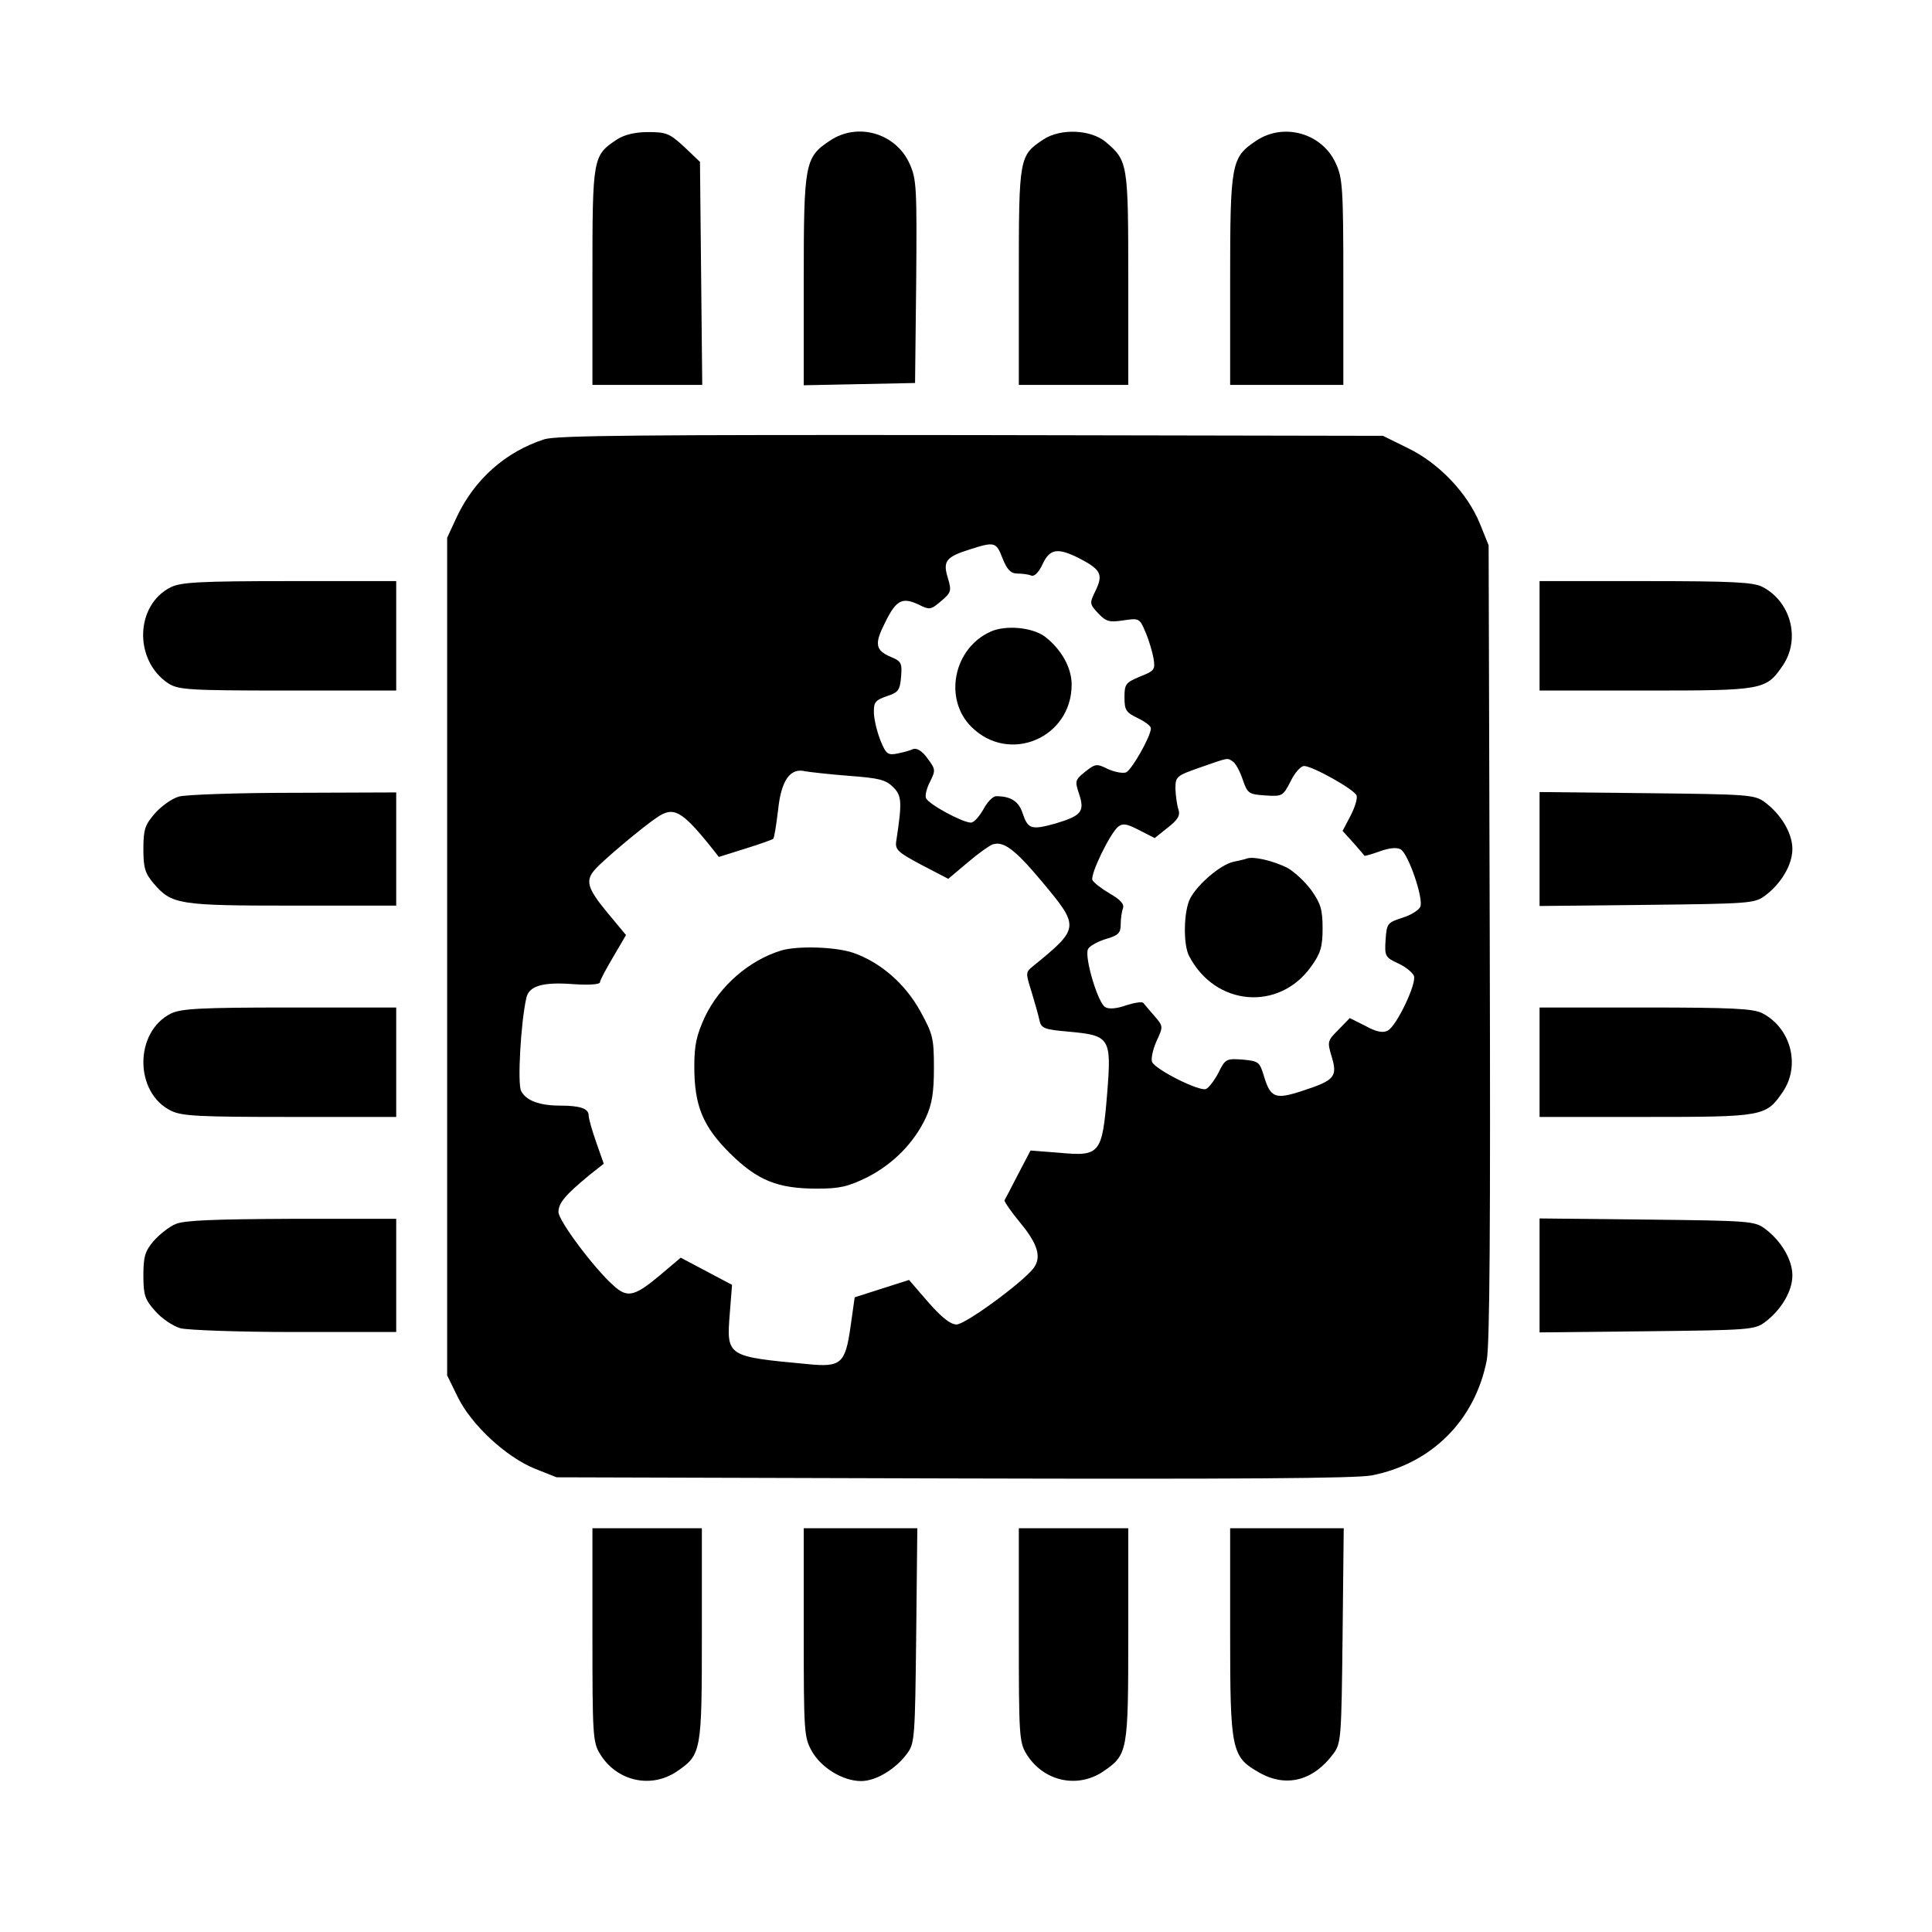
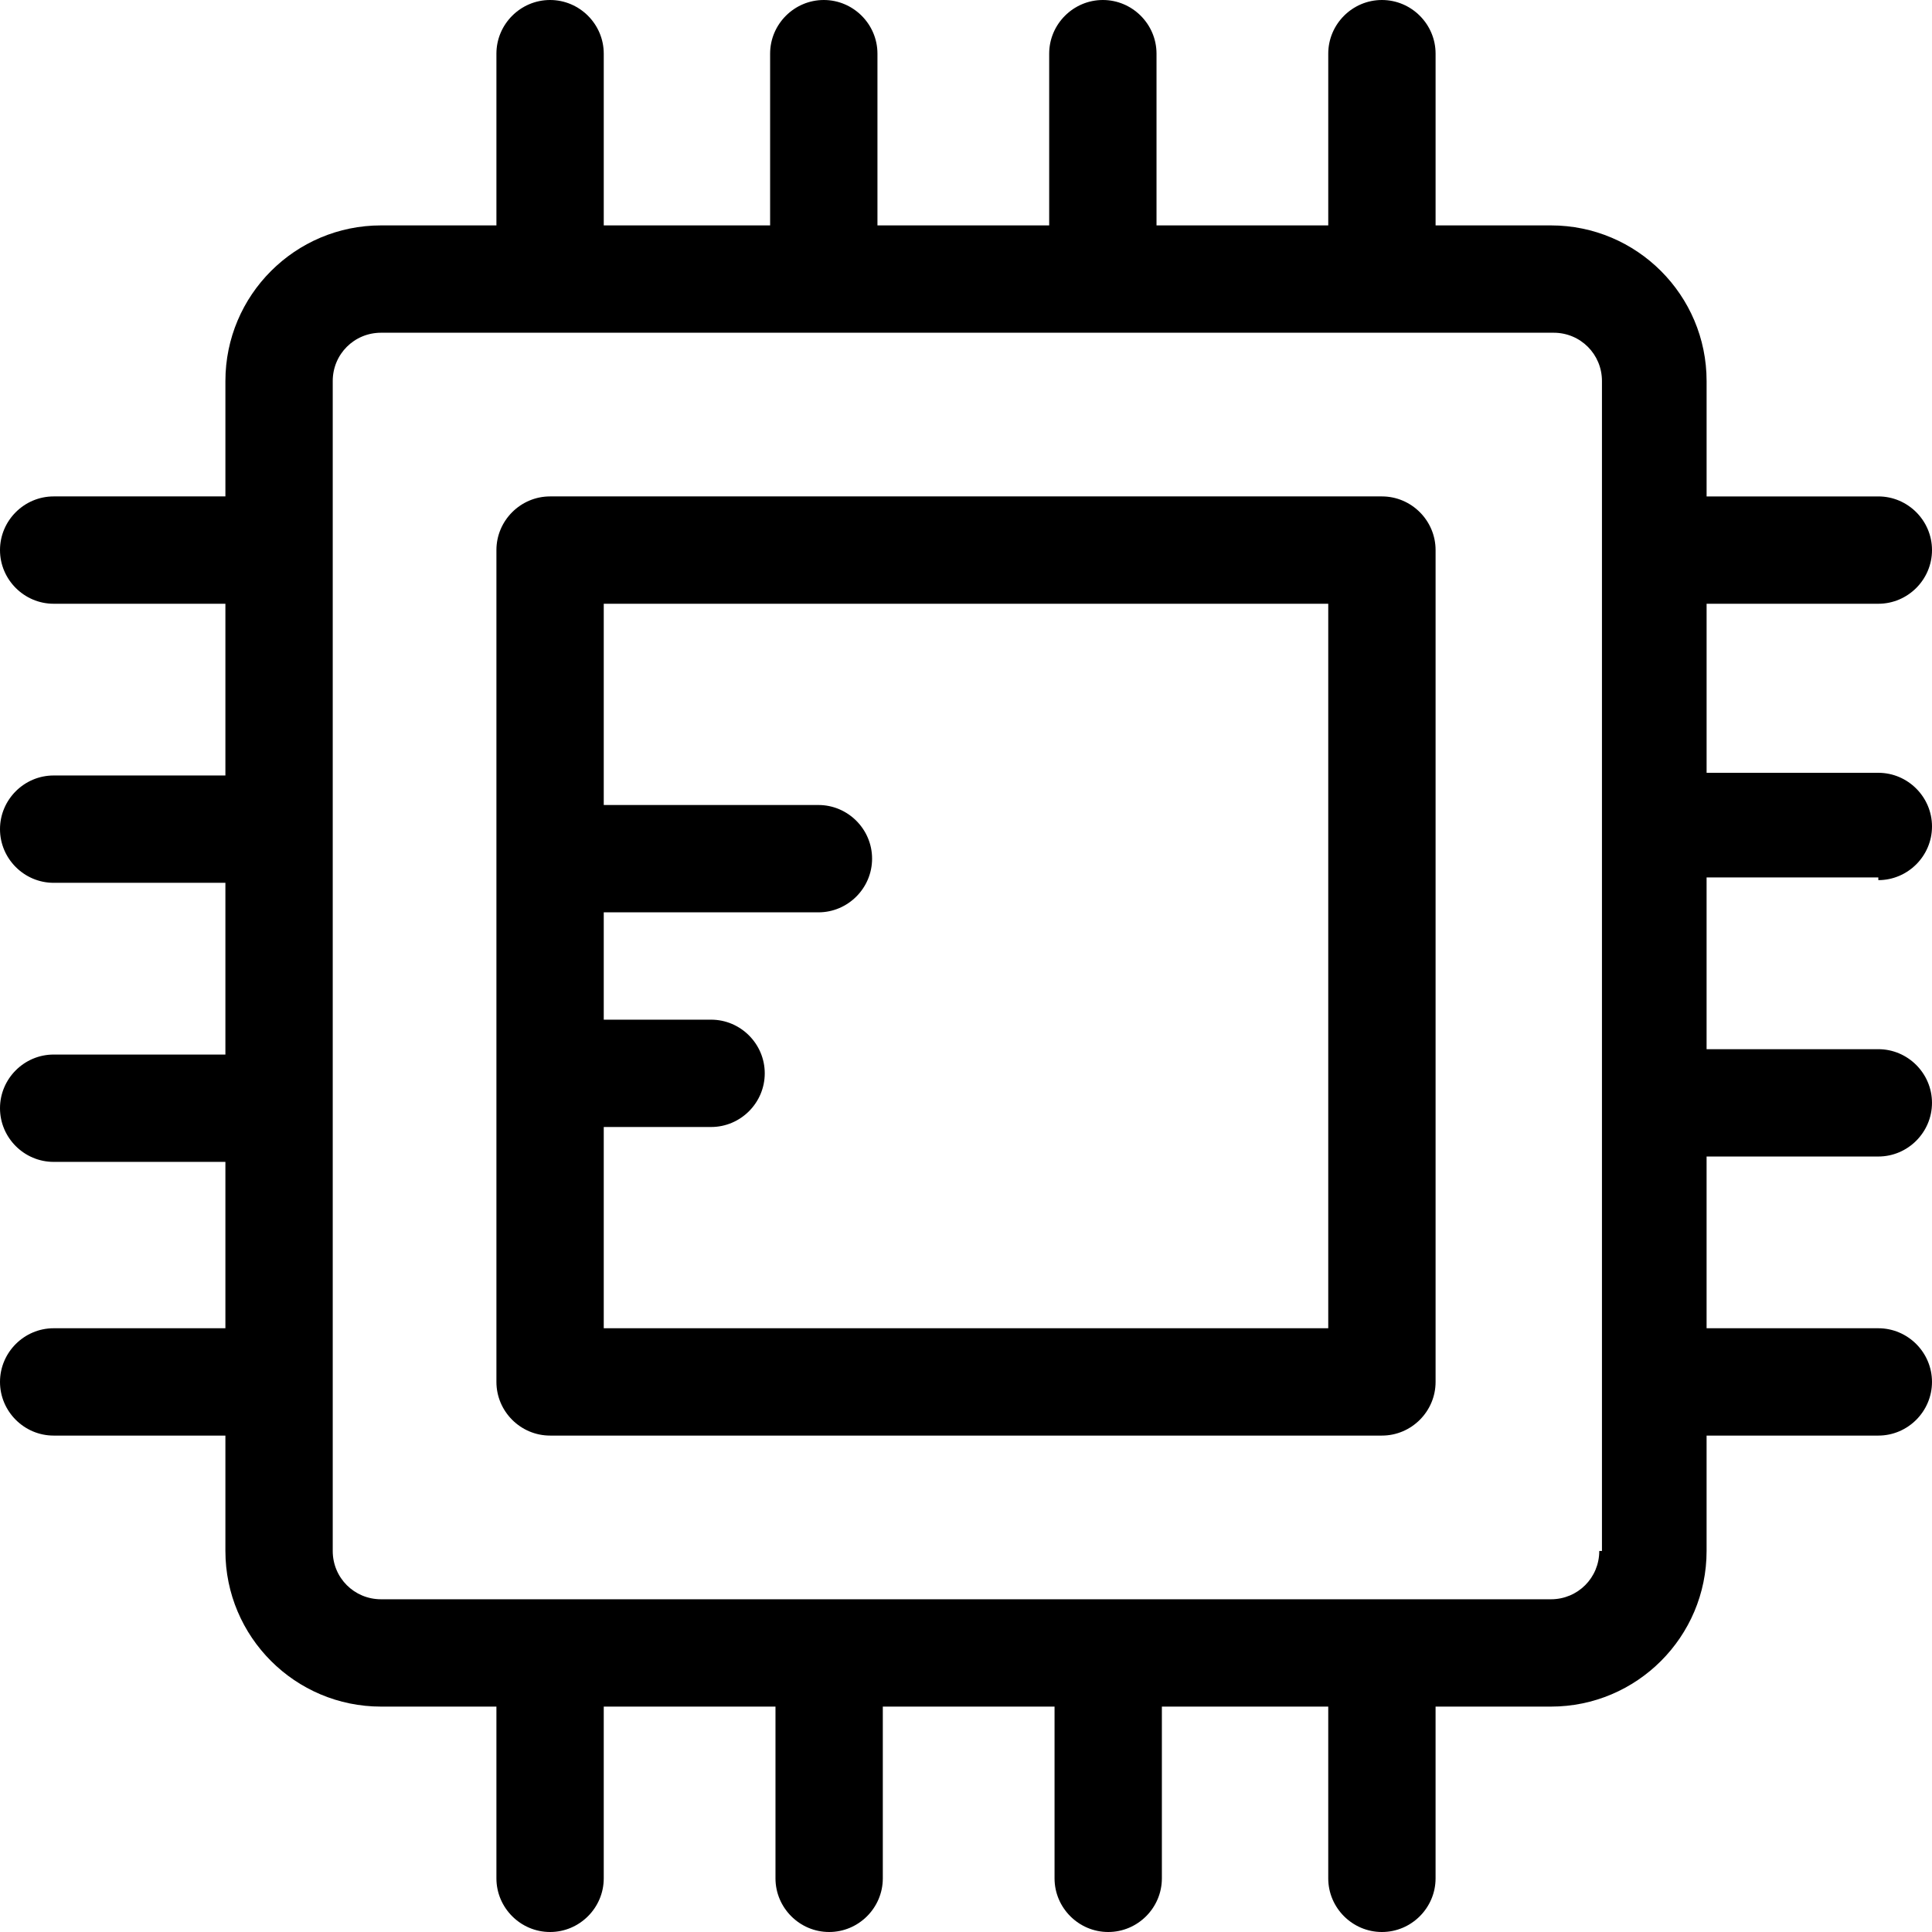
- <svg xmlns="http://www.w3.org/2000/svg" version="1.0" width="512pt" height="512pt" viewBox="0 0 512 512" preserveAspectRatio="xMidYMid meet">
-   <g transform="translate(0,512) scale(0.1,-0.1)" fill="#000000" stroke="none">
-     <path d="M1636 4751 c-65 -43 -66 -46 -66 -363 l0 -288 145 0 146 0 -3 296 -3 295 -42 40 c-38 35 -47 39 -95 39 -35 0 -63 -7 -82 -19z" />
-     <path d="M2199 4747 c-66 -44 -69 -59 -69 -370 l0 -278 148 3 147 3 3 268 c2 248 1 272 -17 312 -36 82 -138 112 -212 62z" />
-     <path d="M2766 4751 c-65 -43 -66 -46 -66 -363 l0 -288 145 0 145 0 0 280 c0 308 -1 314 -60 364 -40 33 -119 36 -164 7z" />
-     <path d="M3329 4747 c-66 -44 -69 -59 -69 -369 l0 -278 150 0 150 0 0 273 c0 247 -2 276 -20 314 -36 80 -138 109 -211 60z" />
-     <path d="M1443 3956 c-103 -33 -185 -106 -232 -205 l-26 -56 0 -1110 0 -1110 28 -57 c36 -74 128 -159 204 -190 l58 -23 1050 -3 c758 -2 1067 0 1110 8 159 31 274 146 305 305 8 43 10 352 8 1110 l-3 1050 -23 57 c-33 81 -108 160 -190 200 l-67 33 -1090 2 c-882 1 -1098 -1 -1132 -11z m1214 -316 c12 -30 22 -40 39 -40 12 0 29 -2 36 -5 9 -4 20 7 31 30 19 41 40 44 96 16 58 -30 65 -43 45 -85 -17 -35 -17 -36 6 -61 21 -22 29 -25 67 -19 42 6 43 6 59 -32 9 -21 18 -52 21 -69 5 -30 2 -33 -36 -48 -38 -16 -41 -20 -41 -55 0 -34 4 -40 35 -55 19 -9 35 -21 35 -27 0 -21 -51 -111 -66 -117 -9 -3 -30 1 -48 9 -30 15 -33 14 -60 -7 -27 -22 -28 -24 -16 -60 15 -46 6 -57 -65 -78 -62 -17 -71 -14 -85 28 -10 31 -31 45 -70 45 -9 0 -24 -16 -34 -35 -11 -19 -25 -35 -33 -35 -22 0 -113 49 -119 65 -3 7 2 27 11 44 15 30 14 33 -7 61 -14 20 -28 28 -38 25 -8 -4 -27 -9 -42 -12 -25 -5 -30 -1 -44 33 -9 22 -17 54 -18 73 -1 30 3 35 34 46 31 10 35 16 38 52 3 36 0 41 -27 52 -42 18 -44 35 -15 92 29 59 45 67 88 47 30 -15 33 -14 60 9 27 23 28 27 18 61 -14 45 -5 56 58 76 66 21 70 20 87 -24z m610 -538 c7 -4 19 -26 26 -47 13 -38 16 -40 60 -43 45 -3 47 -2 67 37 11 23 27 41 36 41 22 0 133 -62 139 -78 3 -7 -4 -31 -16 -54 l-21 -40 29 -32 c15 -17 28 -32 29 -34 0 -1 19 4 41 12 25 9 45 11 55 5 20 -11 61 -130 52 -152 -3 -8 -24 -22 -47 -29 -40 -13 -42 -15 -45 -58 -3 -44 -1 -47 33 -63 20 -9 38 -24 42 -33 8 -20 -46 -133 -69 -145 -13 -7 -30 -4 -59 12 l-42 21 -30 -31 c-29 -29 -30 -31 -18 -71 16 -53 8 -63 -75 -90 -75 -25 -87 -20 -105 40 -11 36 -14 38 -56 42 -43 3 -46 2 -64 -35 -11 -21 -26 -40 -33 -43 -18 -7 -135 52 -143 72 -3 8 2 33 12 55 18 39 18 39 -6 67 -13 15 -26 30 -29 34 -3 4 -23 1 -45 -6 -25 -9 -46 -11 -56 -5 -19 10 -55 130 -46 153 3 8 24 20 46 27 35 10 41 16 41 40 0 15 3 34 6 42 4 11 -7 23 -35 39 -22 13 -43 29 -46 36 -6 15 46 122 68 141 13 10 23 8 56 -9 l41 -21 35 28 c27 21 33 32 28 48 -4 11 -7 35 -8 54 0 33 2 35 65 57 77 27 72 26 87 16z m-1018 -38 c80 -6 98 -10 118 -30 23 -23 24 -39 8 -144 -3 -22 5 -29 67 -62 l71 -37 51 43 c28 24 58 45 66 48 29 10 59 -12 131 -98 101 -121 101 -123 -24 -225 -19 -15 -19 -18 -4 -65 8 -27 18 -61 21 -75 5 -24 10 -27 78 -33 110 -10 114 -16 102 -165 -13 -159 -19 -166 -126 -156 l-77 6 -33 -63 c-18 -35 -34 -66 -36 -69 -1 -3 18 -31 43 -61 46 -56 56 -91 33 -120 -31 -39 -180 -148 -203 -148 -16 0 -39 18 -75 59 l-51 59 -72 -23 -72 -23 -11 -78 c-14 -98 -25 -108 -114 -99 -214 20 -215 20 -206 134 l6 76 -68 36 -68 36 -58 -49 c-65 -54 -84 -58 -120 -25 -51 45 -146 172 -146 195 0 24 18 45 82 98 l38 30 -20 57 c-11 31 -20 63 -20 71 0 18 -22 26 -75 26 -55 0 -91 13 -104 39 -10 18 -1 182 14 247 7 31 43 42 123 36 42 -3 72 -1 72 5 0 5 16 35 35 67 l34 58 -49 59 c-54 65 -60 86 -32 116 20 23 126 112 162 136 45 31 66 20 147 -81 l18 -23 70 22 c39 12 72 24 74 26 3 2 8 36 13 76 8 79 32 113 72 103 12 -2 63 -8 115 -12z" />
-     <path d="M2625 3446 c-98 -44 -125 -178 -51 -252 100 -100 266 -30 266 112 0 45 -28 94 -71 127 -34 25 -105 31 -144 13z" />
-     <path d="M3305 2845 c-5 -2 -22 -6 -37 -9 -34 -8 -94 -59 -114 -97 -17 -33 -19 -121 -3 -152 69 -134 239 -148 324 -28 25 35 30 52 30 101 0 49 -5 66 -30 101 -17 23 -46 50 -65 60 -37 18 -88 30 -105 24z" />
-     <path d="M2070 2601 c-85 -26 -163 -94 -202 -176 -22 -48 -28 -74 -28 -131 0 -104 22 -158 94 -230 73 -72 126 -94 231 -94 60 0 82 5 133 30 69 35 125 92 156 159 16 35 21 66 21 131 0 79 -3 90 -36 150 -40 73 -106 130 -178 155 -47 16 -148 19 -191 6z" />
-     <path d="M453 3564 c-95 -47 -99 -194 -7 -255 27 -17 52 -19 317 -19 l287 0 0 145 0 145 -282 0 c-239 0 -288 -3 -315 -16z" />
-     <path d="M4080 3435 l0 -145 280 0 c314 0 320 1 365 67 47 70 21 169 -55 208 -24 12 -79 15 -310 15 l-280 0 0 -145z" />
-     <path d="M474 3009 c-18 -5 -46 -25 -63 -44 -27 -31 -31 -43 -31 -95 0 -49 4 -64 27 -91 48 -56 65 -59 368 -59 l275 0 0 150 0 150 -272 -1 c-150 0 -287 -5 -304 -10z" />
-     <path d="M4080 2870 l0 -151 284 3 c271 3 286 4 313 24 43 32 73 82 73 124 0 42 -30 92 -73 124 -27 20 -42 21 -313 24 l-284 3 0 -151z" />
-     <path d="M453 2434 c-98 -49 -97 -211 1 -258 29 -14 78 -16 315 -16 l281 0 0 145 0 145 -282 0 c-239 0 -288 -3 -315 -16z" />
-     <path d="M4080 2305 l0 -145 280 0 c314 0 320 1 365 67 47 70 21 169 -55 208 -24 12 -79 15 -310 15 l-280 0 0 -145z" />
-     <path d="M465 1876 c-17 -7 -43 -28 -58 -45 -23 -27 -27 -42 -27 -91 0 -52 4 -64 31 -94 17 -20 47 -40 67 -46 21 -5 154 -10 305 -10 l267 0 0 150 0 150 -277 0 c-209 -1 -286 -4 -308 -14z" />
-     <path d="M4080 1740 l0 -151 284 3 c271 3 286 4 313 24 43 32 73 82 73 124 0 42 -30 92 -73 124 -27 20 -42 21 -313 24 l-284 3 0 -151z" />
-     <path d="M1570 788 c0 -265 1 -285 20 -316 44 -72 134 -93 203 -47 66 45 67 51 67 365 l0 280 -145 0 -145 0 0 -282z" />
-     <path d="M2130 794 c0 -263 1 -278 21 -314 25 -45 83 -80 131 -80 39 0 91 31 122 73 20 27 21 42 24 313 l3 284 -150 0 -151 0 0 -276z" />
-     <path d="M2700 788 c0 -265 1 -285 20 -316 44 -72 134 -93 203 -47 66 45 67 51 67 365 l0 280 -145 0 -145 0 0 -282z" />
-     <path d="M3260 795 c0 -314 3 -331 78 -373 71 -40 143 -21 196 51 20 27 21 42 24 313 l3 284 -150 0 -151 0 0 -275z" />
+ <svg xmlns="http://www.w3.org/2000/svg" version="1.1" id="Capa_1" x="0px" y="0px" viewBox="0 0 504.986 504.986" style="enable-background:new 0 0 504.986 504.986;" xml:space="preserve">
+   <g>
+     <g>
+       <path d="M361.206,129.753H143.781c-7.715,0-14.027,6.312-14.027,14.027v217.425c0,7.715,6.312,14.027,14.027,14.027h217.425    c7.715,0,14.027-6.312,14.027-14.027V143.781C375.233,136.066,368.921,129.753,361.206,129.753z M347.178,347.178h-189.37v-52.603    h28.055c7.715,0,14.027-6.312,14.027-14.027c0-7.715-6.312-14.027-14.027-14.027h-28.055v-28.055h56.11    c7.715,0,14.027-6.312,14.027-14.027c0-7.715-6.312-14.027-14.027-14.027h-56.11v-52.603h189.37V347.178z" />
+     </g>
  </g>
+   <g>
+     <g>
+       <path d="M504.986,216.022c0-7.715-6.312-14.027-14.027-14.027h-44.888v-44.186h44.888c7.715,0,14.027-6.312,14.027-14.027    s-6.312-14.027-14.027-14.027h-44.888V99.595c0-22.444-18.236-40.679-40.679-40.679h-30.159V14.027    C375.233,6.312,368.921,0,361.206,0c-7.715,0-14.027,6.312-14.027,14.027v44.888H302.29V14.027C302.29,6.312,295.978,0,288.263,0    c-7.715,0-14.027,6.312-14.027,14.027v44.888h-44.888V14.027C229.348,6.312,223.036,0,215.321,0    c-7.715,0-14.027,6.312-14.027,14.027v44.888h-43.485V14.027C157.808,6.312,151.496,0,143.781,0s-14.027,6.312-14.027,14.027    v44.888H99.595c-22.444,0-40.679,18.236-40.679,40.679v30.159H14.027C6.312,129.753,0,136.066,0,143.781    s6.312,14.027,14.027,14.027h44.888v44.888H14.027C6.312,202.696,0,209.008,0,216.723c0,7.715,6.312,14.027,14.027,14.027h44.888    v44.888H14.027C6.312,275.638,0,281.951,0,289.666c0,7.715,6.312,14.027,14.027,14.027h44.888v43.485H14.027    C6.312,347.178,0,353.49,0,361.206c0,7.715,6.312,14.027,14.027,14.027h44.888v30.159c0,22.444,18.236,40.679,40.679,40.679    h30.159v44.888c0,7.715,6.312,14.027,14.027,14.027s14.027-6.312,14.027-14.027v-44.888h44.888v44.888    c0,7.715,6.312,14.027,14.027,14.027c7.715,0,14.027-6.312,14.027-14.027v-44.888h44.888v44.888    c0,7.715,6.312,14.027,14.027,14.027c7.715,0,14.027-6.312,14.027-14.027v-44.888h43.485v44.888    c0,7.715,6.312,14.027,14.027,14.027c7.715,0,14.027-6.312,14.027-14.027v-44.888h30.159c22.444,0,40.679-18.236,40.679-40.679    v-30.159h44.888c7.715,0,14.027-6.312,14.027-14.027c0-7.715-6.312-14.027-14.027-14.027h-44.888V302.29h44.888    c7.715,0,14.027-6.312,14.027-14.027c0-7.715-6.312-14.027-14.027-14.027h-44.888v-44.888h44.888v0.701    C498.674,230.049,504.986,223.737,504.986,216.022z M418.718,405.392h-0.701c0,7.014-5.611,12.625-12.625,12.625H99.595    c-7.014,0-12.625-5.611-12.625-12.625V99.595c0-7.014,5.611-12.625,12.625-12.625h306.499c7.014,0,12.625,5.611,12.625,12.625    V405.392z" />
+     </g>
+   </g>
+   <g>
+ </g>
+   <g>
+ </g>
+   <g>
+ </g>
+   <g>
+ </g>
+   <g>
+ </g>
+   <g>
+ </g>
+   <g>
+ </g>
+   <g>
+ </g>
+   <g>
+ </g>
+   <g>
+ </g>
+   <g>
+ </g>
+   <g>
+ </g>
+   <g>
+ </g>
+   <g>
+ </g>
+   <g>
+ </g>
</svg>
